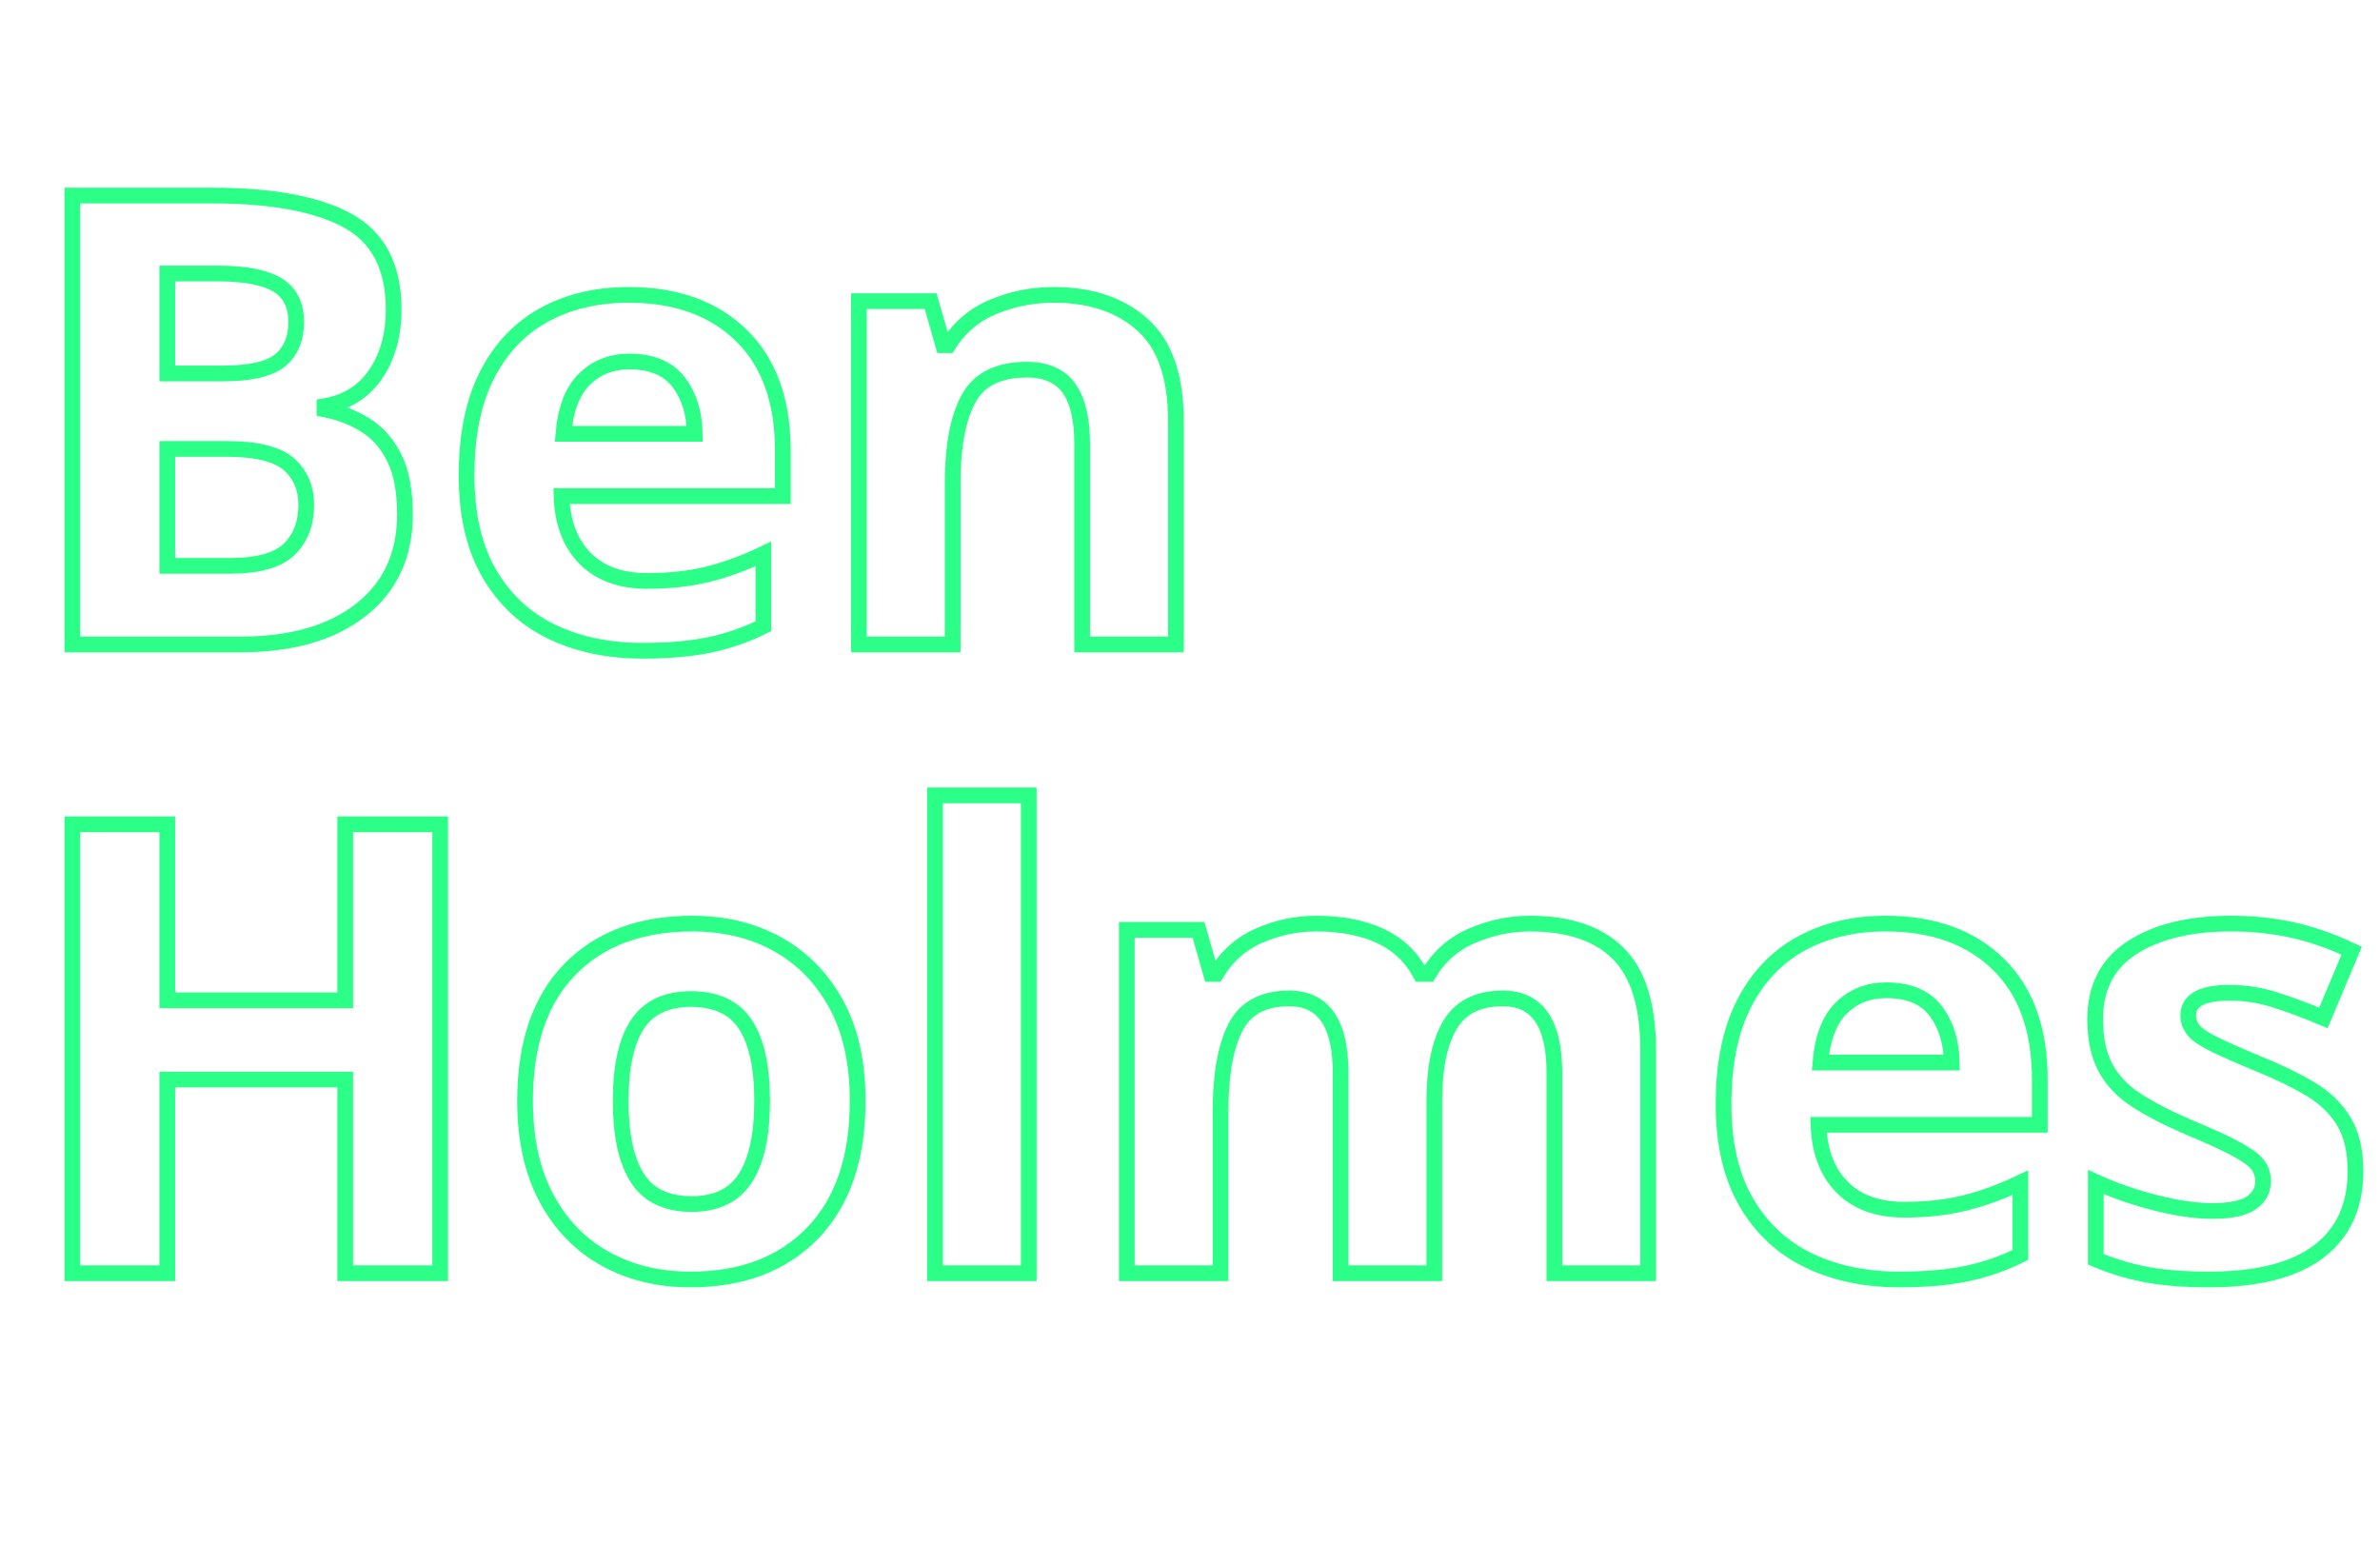
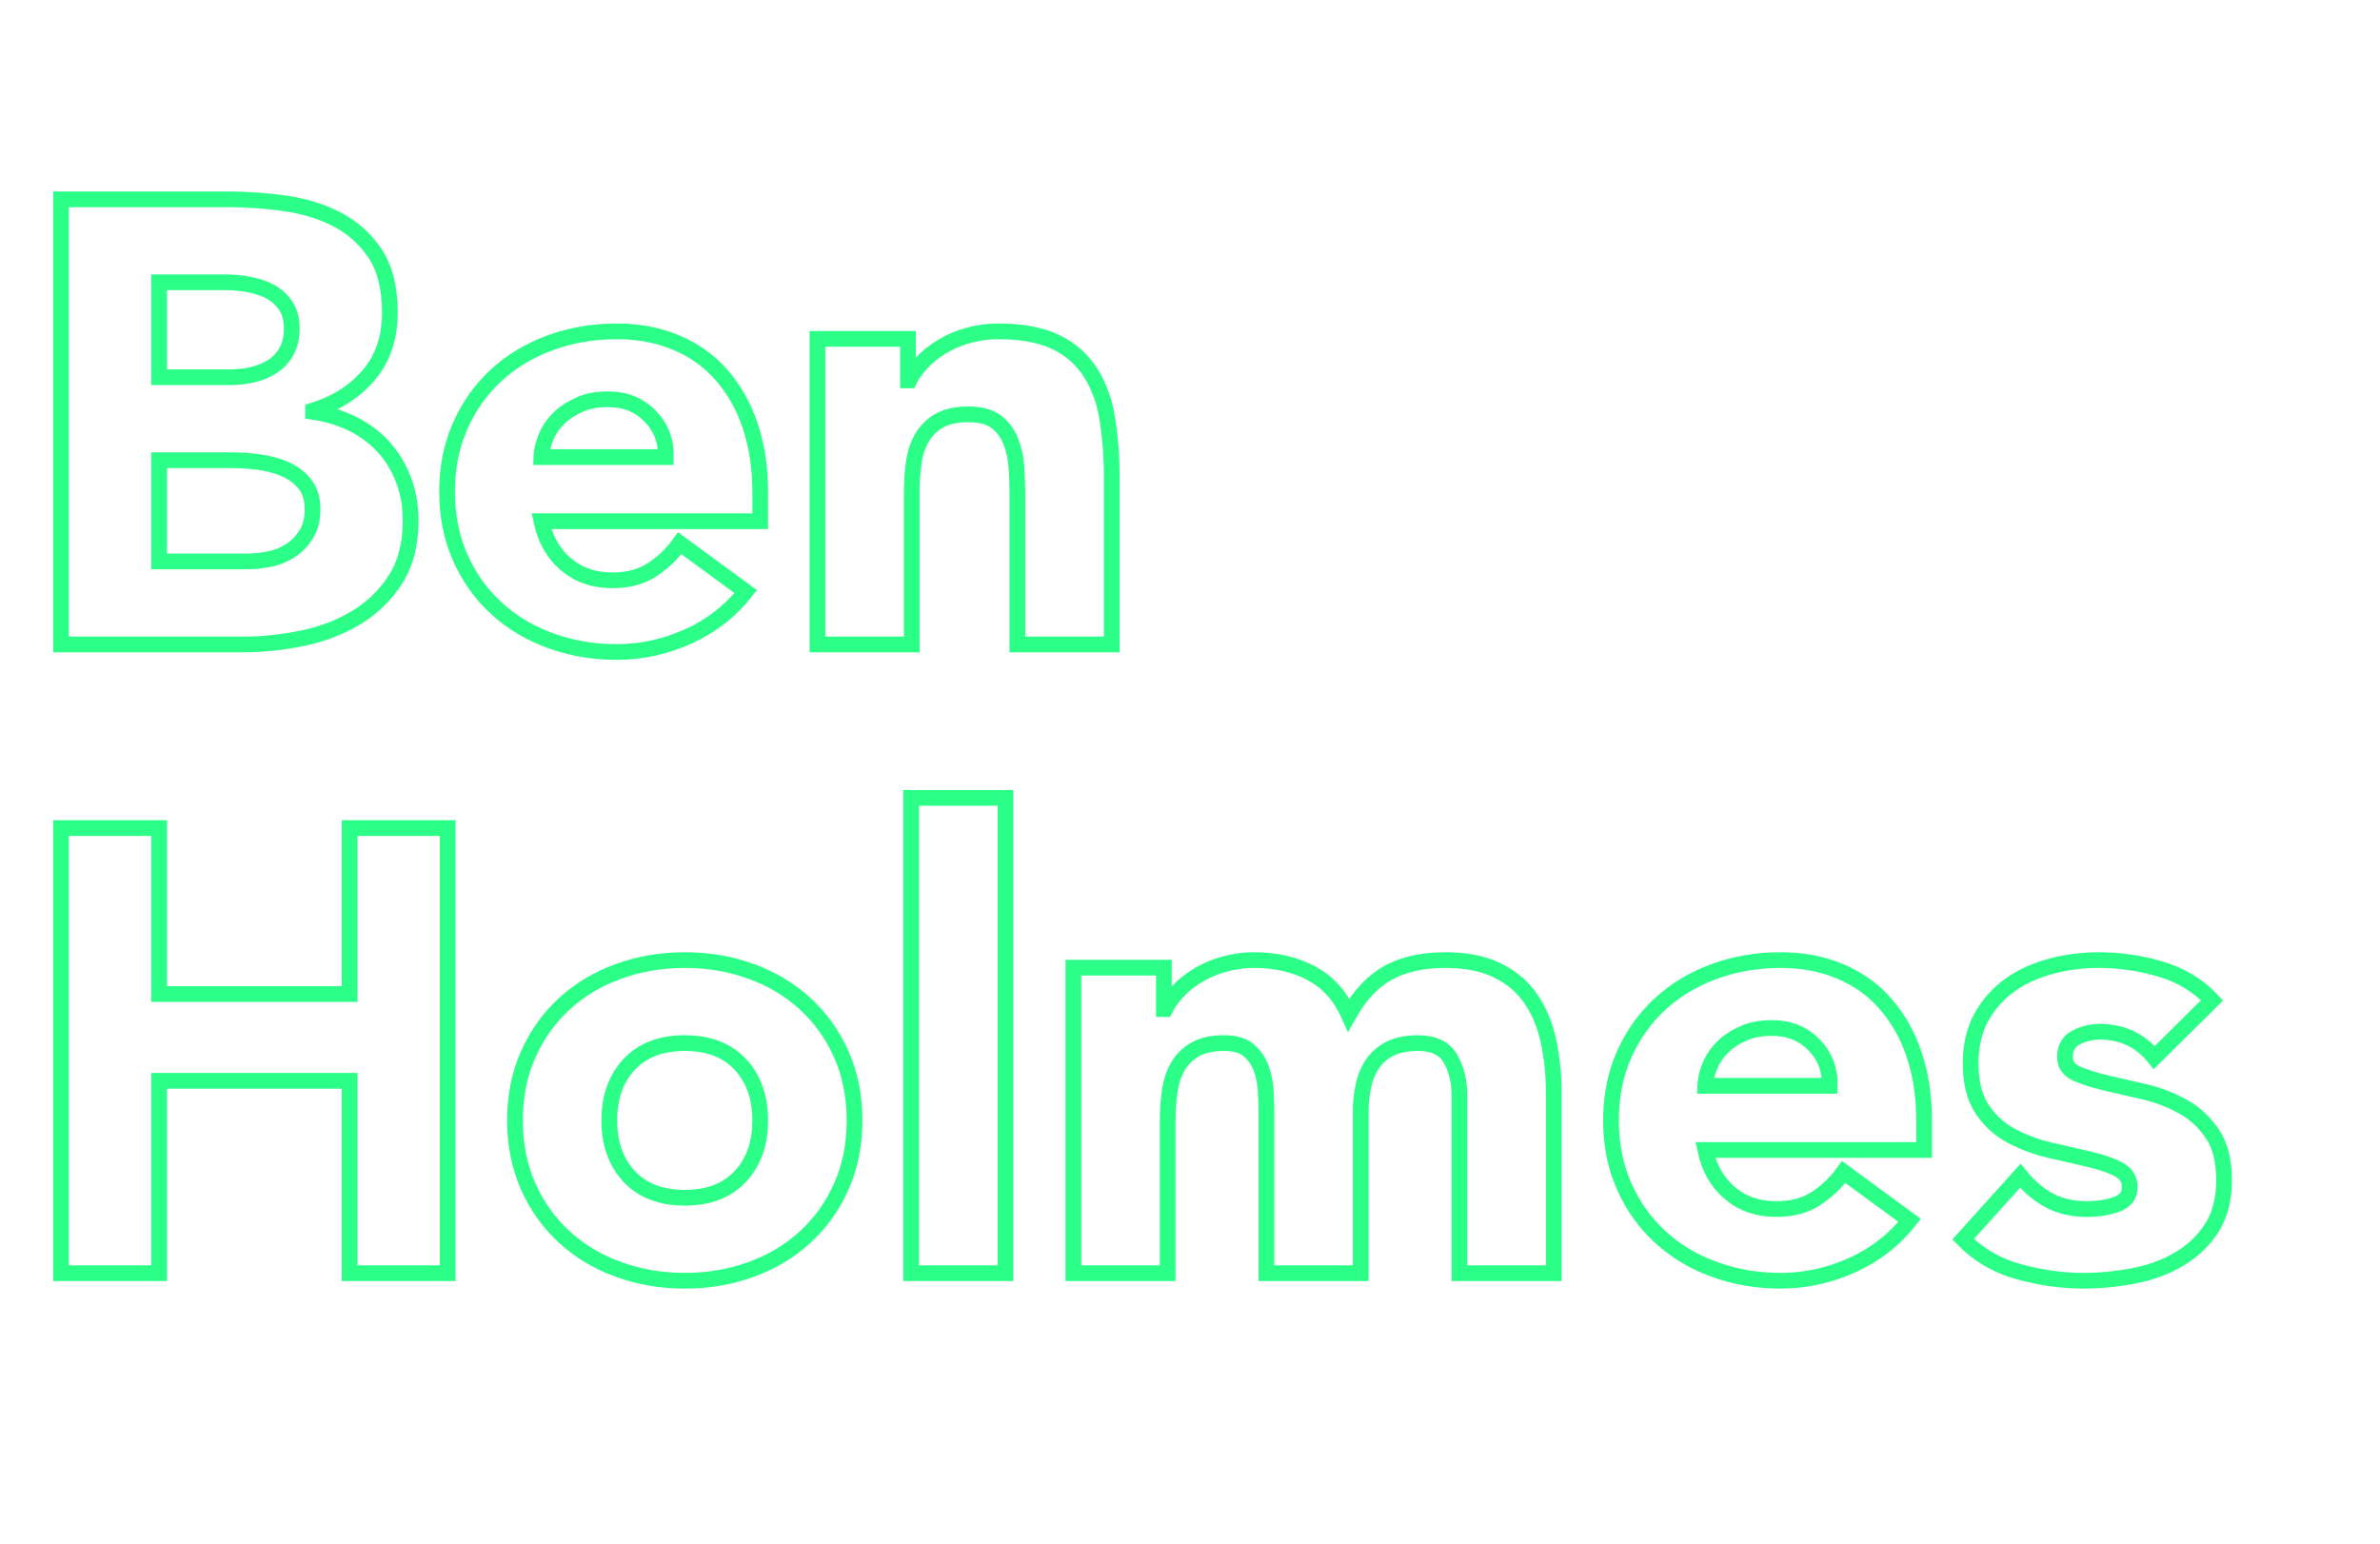
- <svg xmlns="http://www.w3.org/2000/svg" viewBox="0 0 757 491">
-   <defs>
-     <style>
-       .cls-1 {
-         fill: none;
-         stroke: #2bff88;
-         stroke-width: 5px;
-         font-size: 200px;
-         font-family: Avenir-Black, Avenir;
-         font-weight: 800;
-       }
-     </style>
-   </defs>
-   <text id="Ben_Holmes" data-name="Ben Holmes" class="cls-1" transform="translate(5 5)">
-     <tspan x="0" y="200">Ben</tspan>
-     <tspan x="0" y="400">Holmes</tspan>
-   </text>
+ <svg xmlns="http://www.w3.org/2000/svg" version="1.1" id="Layer_1" x="0px" y="0px" viewBox="0 0 757 491" style="enable-background:new 0 0 757 491;" xml:space="preserve">
+   <style type="text/css">
+ 	.st0{enable-background:new    ;}
+ 	.st1{fill:none;stroke:#2BFF88;stroke-width:5;}
+ </style>
+   <g class="st0">
+     <path class="st1" d="M19.4,63.4h52.8c6.1,0,12.3,0.4,18.5,1.3c6.2,0.9,11.8,2.6,16.7,5.2c4.9,2.6,8.9,6.2,12,10.9   c3.1,4.7,4.6,10.9,4.6,18.6c0,8-2.2,14.6-6.7,19.9c-4.5,5.3-10.4,9-17.7,11.3v0.4c4.7,0.7,8.9,2,12.7,3.9c3.8,1.9,7.1,4.4,9.8,7.4   c2.7,3,4.8,6.5,6.3,10.5c1.5,4,2.2,8.3,2.2,12.8c0,7.5-1.6,13.7-4.8,18.7c-3.2,5-7.3,9-12.4,12.1c-5.1,3.1-10.8,5.3-17.1,6.6   c-6.3,1.3-12.6,2-18.9,2h-58V63.4z M50.6,120h22.6c2.4,0,4.8-0.3,7.1-0.8c2.3-0.5,4.4-1.4,6.3-2.6c1.9-1.2,3.4-2.8,4.5-4.8   c1.1-2,1.7-4.4,1.7-7.2c0-2.9-0.6-5.4-1.9-7.3c-1.3-1.9-2.9-3.4-4.9-4.5c-2-1.1-4.3-1.8-6.8-2.3c-2.5-0.5-5-0.7-7.4-0.7H50.6V120z    M50.6,178.6h28c2.4,0,4.8-0.3,7.3-0.8c2.5-0.5,4.7-1.5,6.7-2.8c2-1.3,3.6-3.1,4.9-5.2c1.3-2.1,1.9-4.7,1.9-7.8   c0-3.3-0.8-6-2.5-8.1c-1.7-2.1-3.8-3.6-6.3-4.7c-2.5-1.1-5.3-1.8-8.2-2.2c-2.9-0.4-5.7-0.6-8.2-0.6H50.6V178.6z" />
+     <path class="st1" d="M237.2,188.2c-4.8,6.1-10.9,10.9-18.2,14.2c-7.3,3.3-14.9,5-22.8,5c-7.5,0-14.5-1.2-21.1-3.6   c-6.6-2.4-12.3-5.8-17.2-10.3c-4.9-4.5-8.7-9.8-11.5-16.1c-2.8-6.3-4.2-13.3-4.2-21c0-7.7,1.4-14.7,4.2-21   c2.8-6.3,6.6-11.6,11.5-16.1c4.9-4.5,10.6-7.9,17.2-10.3s13.6-3.6,21.1-3.6c6.9,0,13.2,1.2,18.9,3.6c5.7,2.4,10.5,5.8,14.4,10.3   c3.9,4.5,7,9.8,9.1,16.1c2.1,6.3,3.2,13.3,3.2,21v9.4h-69.6c1.2,5.7,3.8,10.3,7.8,13.7s8.9,5.1,14.8,5.1c4.9,0,9.1-1.1,12.5-3.3   c3.4-2.2,6.4-5,8.9-8.5L237.2,188.2z M211.8,145.4c0.1-5.1-1.5-9.4-5-13c-3.5-3.6-7.9-5.4-13.4-5.4c-3.3,0-6.3,0.5-8.8,1.6   c-2.5,1.1-4.7,2.4-6.5,4.1c-1.8,1.7-3.2,3.6-4.2,5.8s-1.6,4.5-1.7,6.9H211.8z" />
+     <path class="st1" d="M260,107.8h28.8V121h0.4c0.9-1.9,2.3-3.7,4-5.6c1.7-1.9,3.8-3.5,6.2-5c2.4-1.5,5.1-2.7,8.2-3.6   c3.1-0.9,6.4-1.4,10-1.4c7.6,0,13.7,1.2,18.4,3.5c4.7,2.3,8.3,5.6,10.9,9.7c2.6,4.1,4.4,9,5.3,14.6c0.9,5.6,1.4,11.7,1.4,18.2V205   h-30v-47.6c0-2.8-0.1-5.7-0.3-8.7s-0.8-5.8-1.8-8.3c-1-2.5-2.5-4.6-4.6-6.2c-2.1-1.6-5-2.4-8.9-2.4s-7,0.7-9.4,2.1   c-2.4,1.4-4.2,3.3-5.5,5.6c-1.3,2.3-2.1,5-2.5,7.9c-0.4,2.9-0.6,6-0.6,9.2V205h-30V107.8z" />
+   </g>
+   <g class="st0">
+     <path class="st1" d="M19.4,263.4h31.2v52.8h60.6v-52.8h31.2V405h-31.2v-61.2H50.6V405H19.4V263.4z" />
+     <path class="st1" d="M163.8,356.4c0-7.7,1.4-14.7,4.2-21c2.8-6.3,6.6-11.6,11.5-16.1c4.9-4.5,10.6-7.9,17.2-10.3s13.6-3.6,21.1-3.6   c7.5,0,14.5,1.2,21.1,3.6s12.3,5.8,17.2,10.3c4.9,4.5,8.7,9.8,11.5,16.1c2.8,6.3,4.2,13.3,4.2,21c0,7.7-1.4,14.7-4.2,21   c-2.8,6.3-6.6,11.6-11.5,16.1c-4.9,4.5-10.6,7.9-17.2,10.3c-6.6,2.4-13.6,3.6-21.1,3.6c-7.5,0-14.5-1.2-21.1-3.6   c-6.6-2.4-12.3-5.8-17.2-10.3c-4.9-4.5-8.7-9.8-11.5-16.1C165.2,371.1,163.8,364.1,163.8,356.4z M193.8,356.4   c0,7.3,2.1,13.3,6.3,17.8c4.2,4.5,10.1,6.8,17.7,6.8s13.5-2.3,17.7-6.8c4.2-4.5,6.3-10.5,6.3-17.8c0-7.3-2.1-13.3-6.3-17.8   c-4.2-4.5-10.1-6.8-17.7-6.8s-13.5,2.3-17.7,6.8C195.9,343.1,193.8,349.1,193.8,356.4z" />
+     <path class="st1" d="M289.8,253.8h30V405h-30V253.8z" />
+     <path class="st1" d="M341.4,307.8h28.8V321h0.4c0.9-1.9,2.3-3.7,4-5.6c1.7-1.9,3.8-3.5,6.2-5c2.4-1.5,5.1-2.7,8.2-3.6   c3.1-0.9,6.4-1.4,10-1.4c6.8,0,12.8,1.4,18.1,4.2c5.3,2.8,9.2,7.2,11.9,13.2c3.5-6.3,7.7-10.7,12.6-13.4c4.9-2.7,11-4,18.2-4   c6.5,0,12,1.1,16.5,3.3c4.5,2.2,8,5.2,10.6,9c2.6,3.8,4.5,8.3,5.6,13.4c1.1,5.1,1.7,10.6,1.7,16.5V405h-30v-56.6   c0-4.5-1-8.4-2.9-11.7c-1.9-3.3-5.4-4.9-10.3-4.9c-3.5,0-6.4,0.6-8.7,1.7c-2.3,1.1-4.2,2.7-5.6,4.7c-1.4,2-2.4,4.3-3,7   c-0.6,2.7-0.9,5.5-0.9,8.4V405h-30v-51.4c0-1.7-0.1-3.9-0.2-6.4c-0.1-2.5-0.6-4.9-1.4-7.2c-0.8-2.3-2.1-4.2-3.9-5.8   c-1.8-1.6-4.4-2.4-7.9-2.4c-3.9,0-7,0.7-9.4,2.1c-2.4,1.4-4.2,3.3-5.5,5.6c-1.3,2.3-2.1,5-2.5,7.9c-0.4,2.9-0.6,6-0.6,9.2V405h-30   V307.8z" />
+     <path class="st1" d="M607.4,388.2c-4.8,6.1-10.9,10.9-18.2,14.2c-7.3,3.3-14.9,5-22.8,5c-7.5,0-14.5-1.2-21.1-3.6   c-6.6-2.4-12.3-5.8-17.2-10.3c-4.9-4.5-8.7-9.8-11.5-16.1c-2.8-6.3-4.2-13.3-4.2-21c0-7.7,1.4-14.7,4.2-21   c2.8-6.3,6.6-11.6,11.5-16.1c4.9-4.5,10.6-7.9,17.2-10.3s13.6-3.6,21.1-3.6c6.9,0,13.2,1.2,18.9,3.6c5.7,2.4,10.5,5.8,14.4,10.3   c3.9,4.5,7,9.8,9.1,16.1c2.1,6.3,3.2,13.3,3.2,21v9.4h-69.6c1.2,5.7,3.8,10.3,7.8,13.7s8.9,5.1,14.8,5.1c4.9,0,9.1-1.1,12.5-3.3   c3.4-2.2,6.4-5,8.9-8.5L607.4,388.2z M582,345.4c0.1-5.1-1.5-9.4-5-13c-3.5-3.6-7.9-5.4-13.4-5.4c-3.3,0-6.3,0.5-8.8,1.6   c-2.5,1.1-4.7,2.4-6.5,4.1c-1.8,1.7-3.2,3.6-4.2,5.8s-1.6,4.5-1.7,6.9H582z" />
+     <path class="st1" d="M685.2,336.4c-4.4-5.5-10.2-8.2-17.4-8.2c-2.5,0-5,0.6-7.4,1.8c-2.4,1.2-3.6,3.3-3.6,6.2   c0,2.4,1.2,4.2,3.7,5.3c2.5,1.1,5.6,2.1,9.4,3c3.8,0.9,7.9,1.8,12.2,2.8c4.3,1,8.4,2.6,12.2,4.7c3.8,2.1,6.9,5,9.4,8.7   c2.5,3.7,3.7,8.6,3.7,14.7c0,6.3-1.4,11.4-4.1,15.5c-2.7,4.1-6.2,7.3-10.5,9.8c-4.3,2.5-9.1,4.2-14.4,5.2c-5.3,1-10.6,1.5-15.8,1.5   c-6.8,0-13.7-1-20.6-2.9c-6.9-1.9-12.8-5.4-17.6-10.3l18.2-20.2c2.8,3.5,5.9,6.1,9.3,7.9c3.4,1.8,7.4,2.7,11.9,2.7   c3.5,0,6.6-0.5,9.4-1.5c2.8-1,4.2-2.8,4.2-5.5c0-2.5-1.2-4.4-3.7-5.7c-2.5-1.3-5.6-2.3-9.4-3.2c-3.8-0.9-7.9-1.8-12.2-2.8   c-4.3-1-8.4-2.5-12.2-4.5s-6.9-4.8-9.4-8.5c-2.5-3.7-3.7-8.6-3.7-14.7c0-5.7,1.2-10.7,3.5-14.8c2.3-4.1,5.4-7.5,9.2-10.2   c3.8-2.7,8.2-4.6,13.1-5.9c4.9-1.3,9.9-1.9,15-1.9c6.4,0,12.9,0.9,19.4,2.8c6.5,1.9,12.1,5.2,16.6,10L685.2,336.4z" />
+   </g>
</svg>
